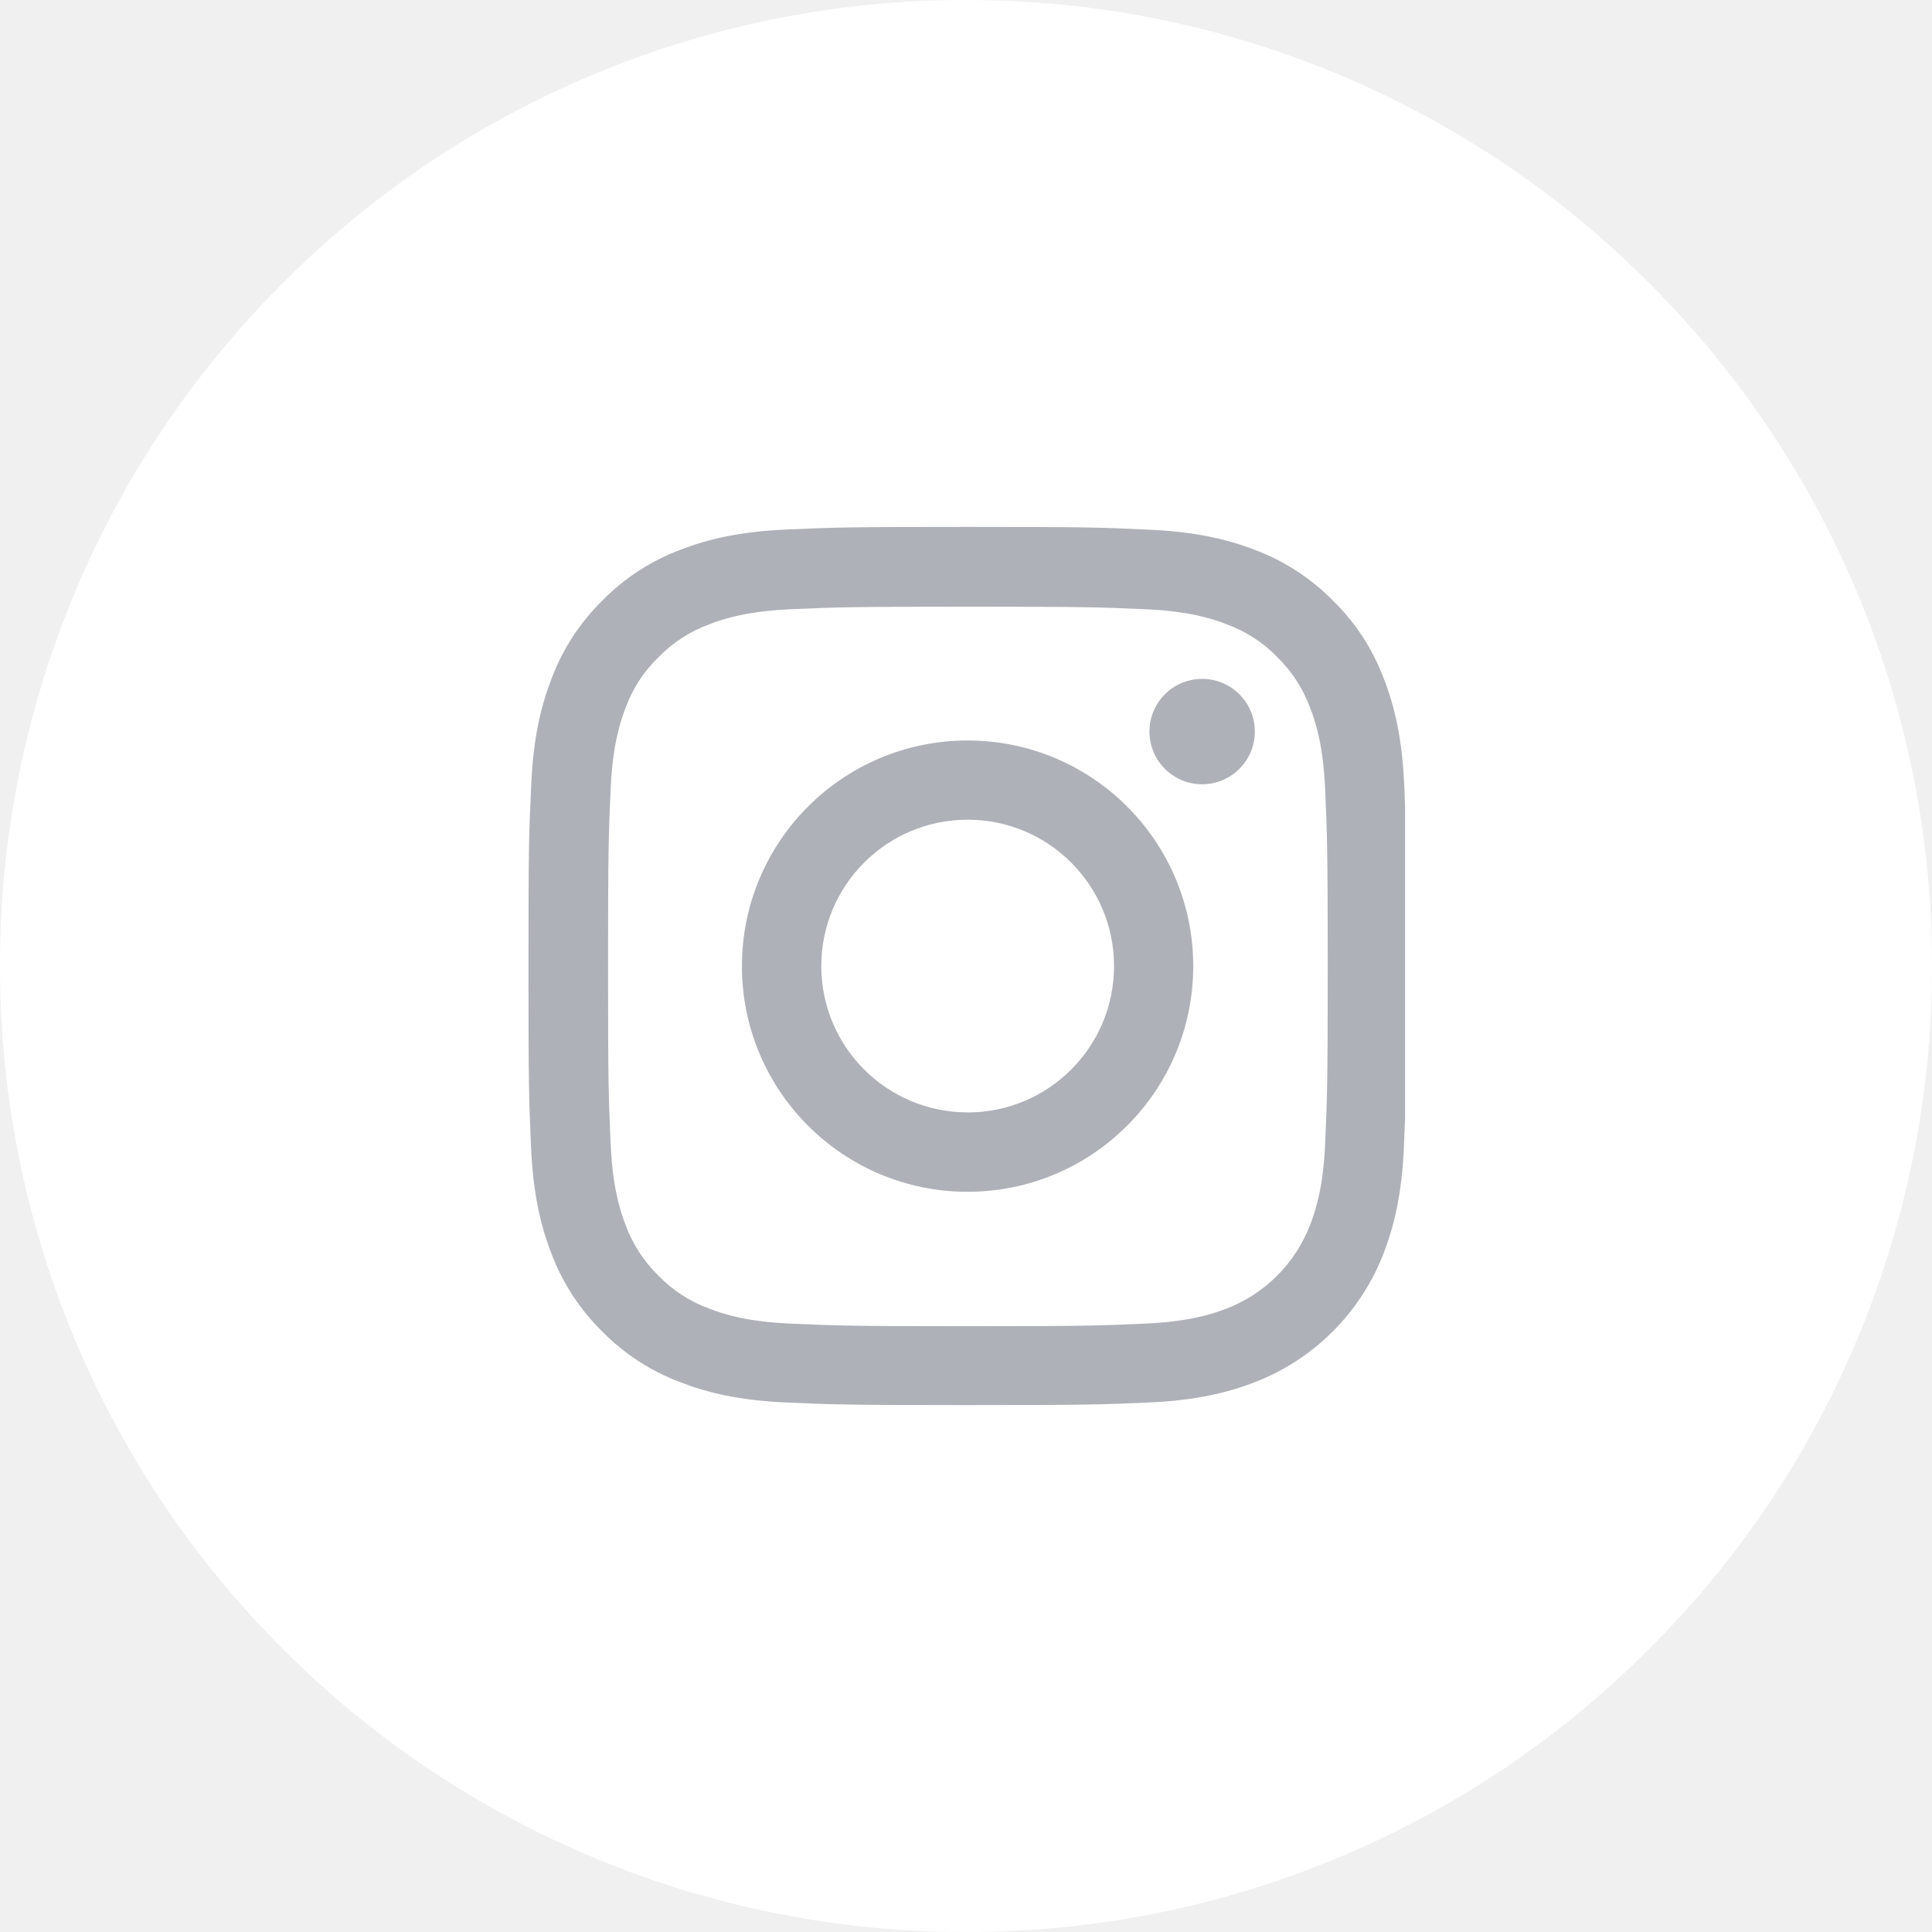
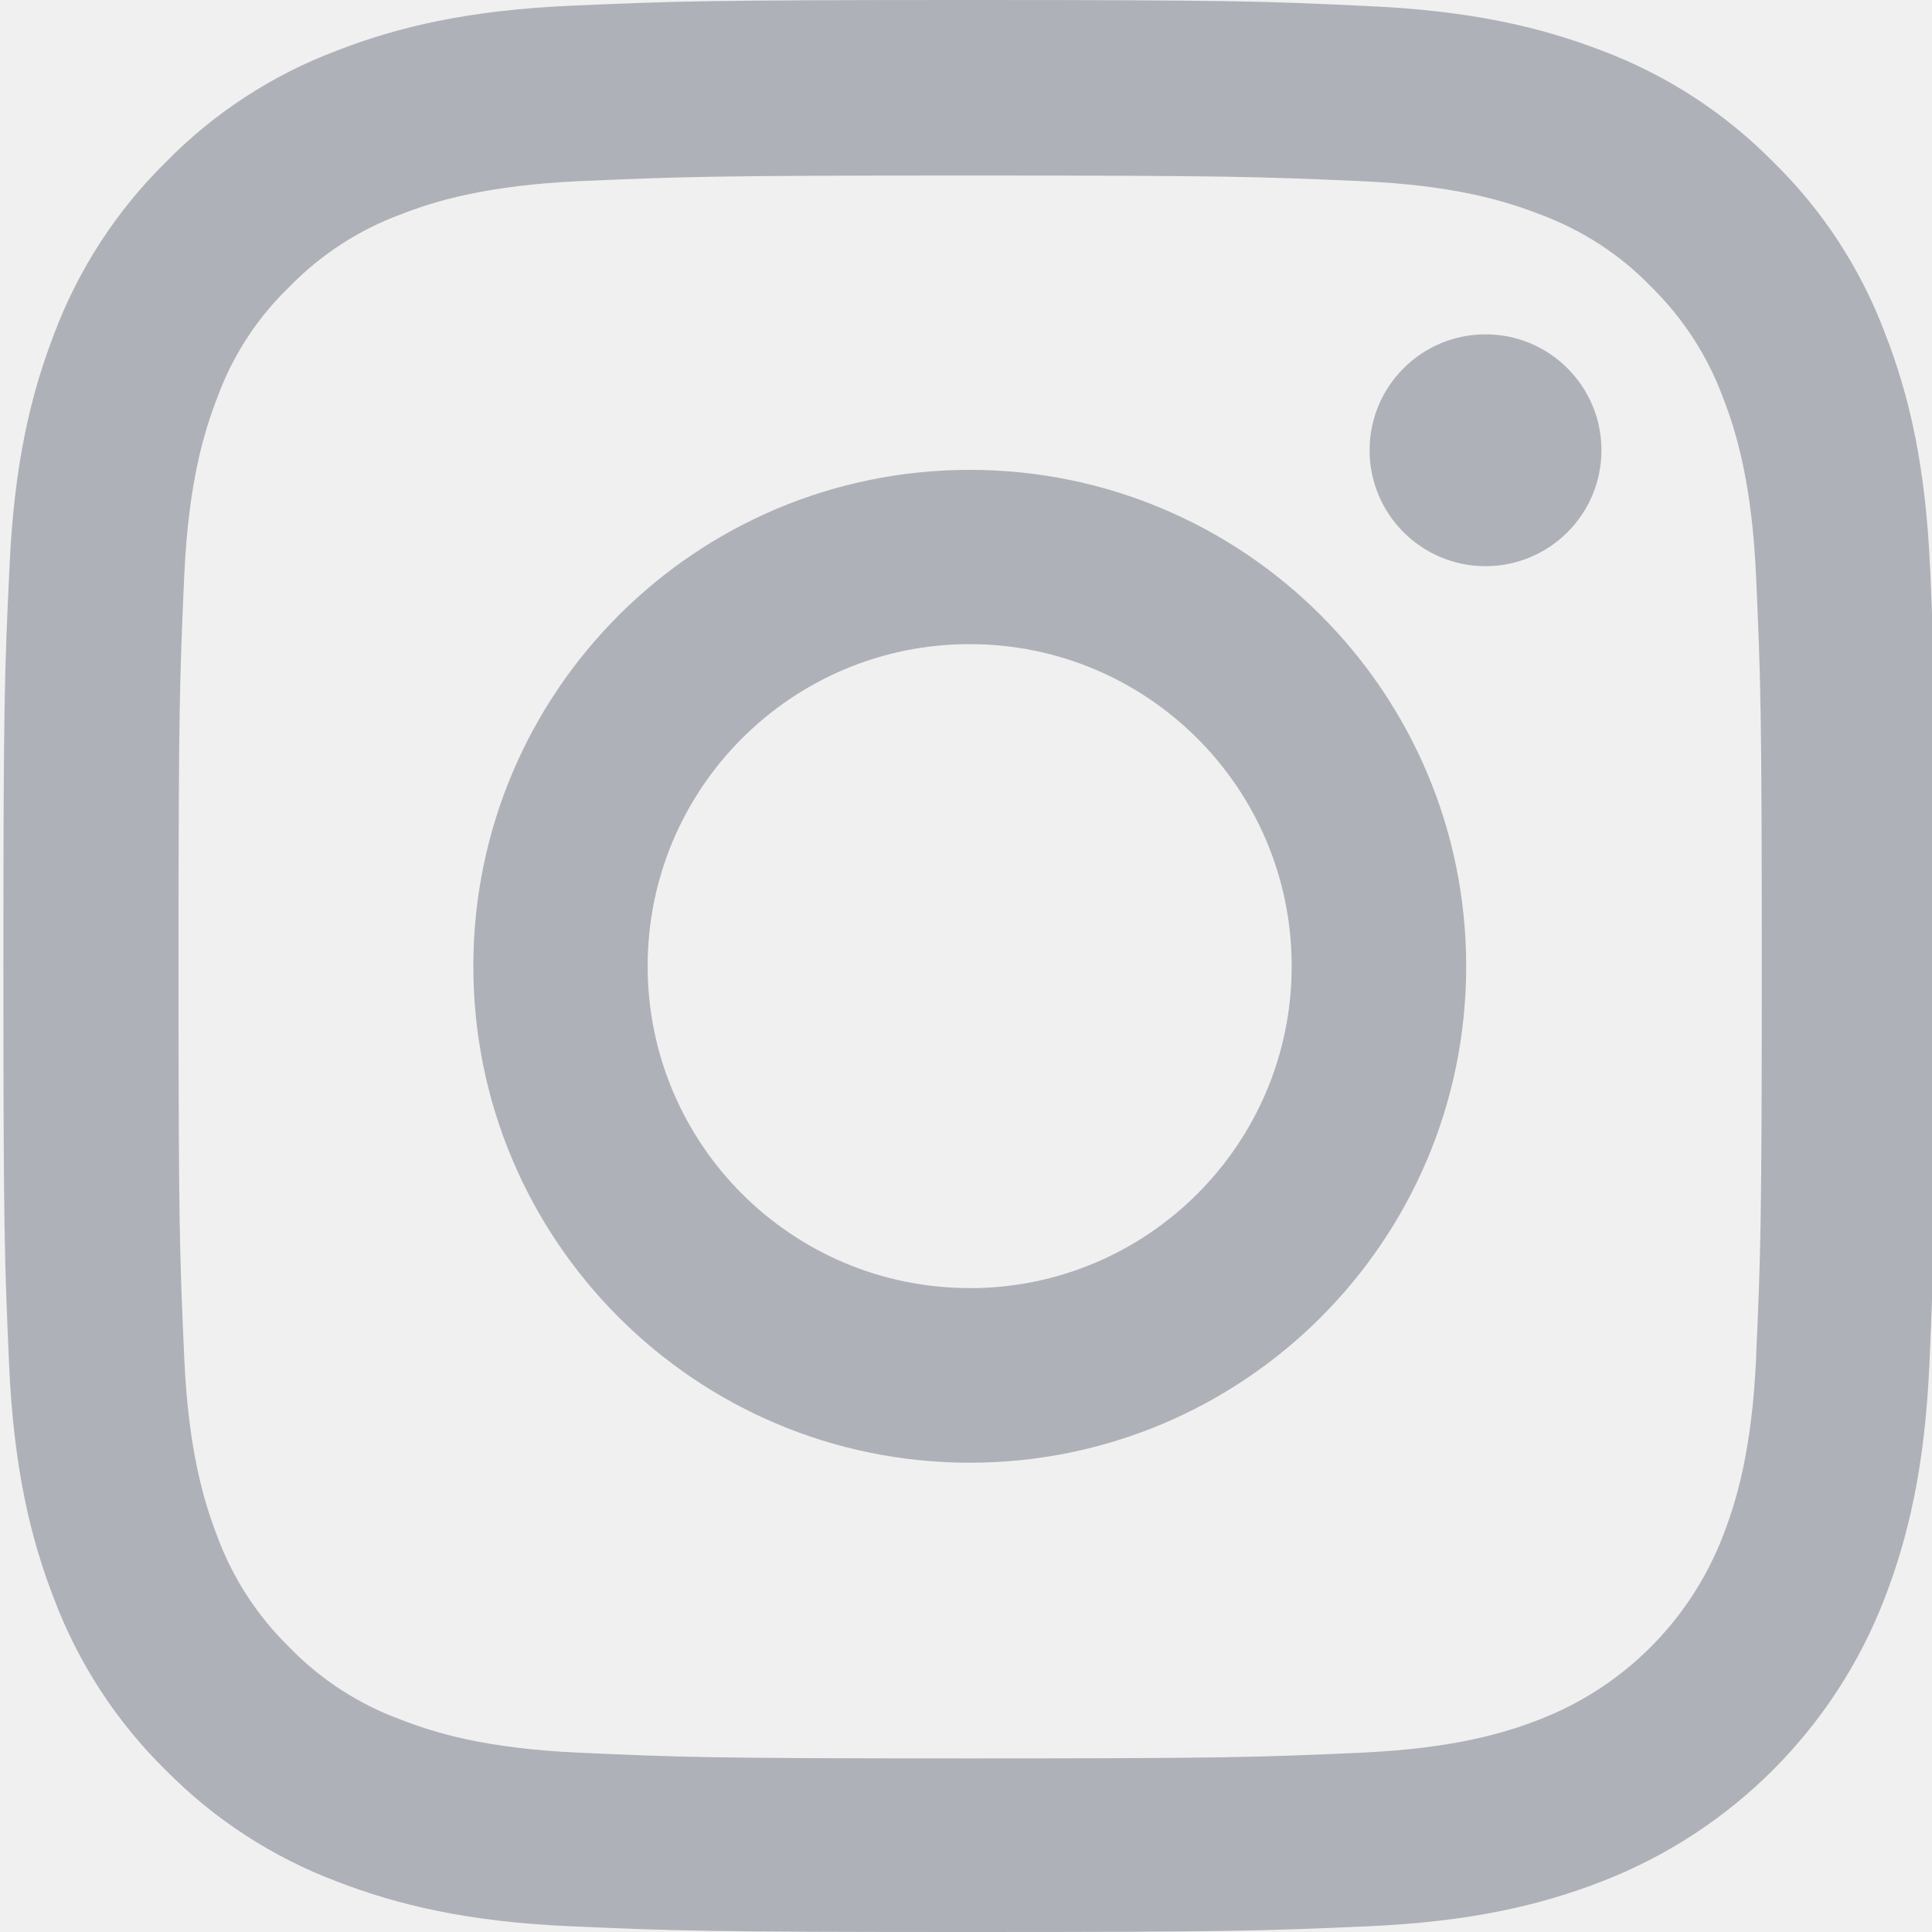
- <svg xmlns="http://www.w3.org/2000/svg" width="44" height="44" fill="none">
-   <path d="M44 22a21.931 21.931 0 01-6.444 15.556A21.931 21.931 0 0122 44a21.931 21.931 0 01-15.556-6.444A21.931 21.931 0 010 22 21.931 21.931 0 016.444 6.444 21.931 21.931 0 0122 0a21.931 21.931 0 0115.556 6.444A21.931 21.931 0 0144 22z" fill="#fff" />
+ <svg xmlns="http://www.w3.org/2000/svg" width="20" height="20" fill="none">
  <g clip-path="url(#clip0)" fill="#AFB1B8">
-     <path d="M31.98 17.88c-.046-1.063-.218-1.793-.465-2.426a4.88 4.88 0 00-1.156-1.774 4.922 4.922 0 00-1.77-1.153c-.637-.246-1.363-.418-2.426-.464-1.07-.051-1.41-.063-4.126-.063-2.715 0-3.055.012-4.122.059-1.063.046-1.793.219-2.426.465a4.88 4.88 0 00-1.774 1.156 4.923 4.923 0 00-1.152 1.77c-.247.637-.418 1.363-.465 2.426-.051 1.07-.063 1.41-.063 4.126 0 2.715.012 3.055.059 4.122.047 1.063.219 1.793.465 2.426a4.931 4.931 0 001.156 1.774c.5.508 1.106.902 1.77 1.152.637.247 1.364.419 2.426.465 1.067.047 1.407.059 4.122.059 2.716 0 3.055-.012 4.122-.059 1.063-.046 1.793-.218 2.426-.464a5.116 5.116 0 002.927-2.927c.246-.637.418-1.364.465-2.426.047-1.067.058-1.407.058-4.122s-.004-3.055-.05-4.122zm-1.8 8.166c-.044.977-.208 1.504-.345 1.855a3.318 3.318 0 01-1.898 1.9c-.352.136-.883.3-1.856.343-1.055.047-1.371.059-4.04.059s-2.989-.012-4.04-.059c-.977-.043-1.504-.207-1.856-.344a3.076 3.076 0 01-1.148-.746 3.109 3.109 0 01-.747-1.148c-.136-.352-.3-.883-.343-1.856-.047-1.055-.059-1.372-.059-4.04 0-2.669.012-2.99.059-4.04.043-.977.207-1.504.343-1.856a3.04 3.04 0 01.75-1.149 3.105 3.105 0 011.15-.746c.35-.136.882-.3 1.855-.344 1.055-.046 1.372-.058 4.04-.058 2.672 0 2.989.011 4.04.058.976.043 1.504.207 1.856.344.433.16.828.414 1.148.746.332.325.586.715.747 1.15.136.35.3.882.343 1.855.047 1.055.059 1.371.059 4.04 0 2.668-.012 2.98-.059 4.036z" />
-     <path d="M22.037 16.864a5.139 5.139 0 105.138 5.138 5.139 5.139 0 00-5.138-5.138zm0 8.47a3.333 3.333 0 11.001-6.666 3.333 3.333 0 010 6.667zM28.578 16.661a1.2 1.2 0 11-2.4 0 1.2 1.2 0 012.4 0z" />
+     <path d="M19.98 5.88c-.046-1.063-.218-1.793-.465-2.426A4.88 4.88 0 0018.36 1.68a4.922 4.922 0 00-1.77-1.153C15.952.281 15.226.11 14.163.063 13.093.012 12.753 0 10.037 0 7.322 0 6.982.012 5.915.059 4.852.105 4.122.277 3.49.523A4.88 4.88 0 001.715 1.68 4.924 4.924 0 00.563 3.45C.316 4.087.145 4.813.098 5.876c-.051 1.07-.063 1.41-.063 4.126 0 2.715.012 3.055.059 4.122.047 1.063.219 1.793.465 2.426a4.932 4.932 0 001.156 1.774c.5.508 1.106.902 1.77 1.152.637.247 1.364.419 2.426.465 1.067.047 1.407.059 4.122.059 2.716 0 3.056-.012 4.122-.059 1.063-.046 1.793-.218 2.426-.464a5.116 5.116 0 002.927-2.927c.246-.637.418-1.364.465-2.426.047-1.067.058-1.407.058-4.122s-.004-3.055-.05-4.122zm-1.8 8.166c-.044.977-.208 1.504-.345 1.856a3.318 3.318 0 01-1.898 1.898c-.352.137-.883.301-1.856.344-1.055.047-1.371.059-4.04.059-2.668 0-2.989-.012-4.04-.059-.977-.043-1.504-.207-1.856-.344a3.077 3.077 0 01-1.148-.746 3.11 3.11 0 01-.747-1.148c-.136-.352-.3-.883-.343-1.856-.047-1.055-.059-1.372-.059-4.04 0-2.669.012-2.99.059-4.04.043-.977.207-1.504.343-1.856A3.04 3.04 0 013 2.965a3.105 3.105 0 011.15-.746c.35-.137.882-.3 1.855-.344 1.055-.046 1.371-.058 4.04-.058 2.672 0 2.989.012 4.04.058.976.043 1.504.207 1.856.344.433.16.828.414 1.148.746.332.325.586.715.747 1.15.136.35.3.882.343 1.855.047 1.055.059 1.371.059 4.04 0 2.668-.012 2.98-.059 4.036z" />
+     <path d="M10.037 4.864A5.139 5.139 0 004.9 10.002a5.139 5.139 0 105.138-5.138zm0 8.47a3.333 3.333 0 11.001-6.666 3.333 3.333 0 010 6.667zM16.578 4.661a1.2 1.2 0 11-2.4 0 1.2 1.2 0 012.4 0z" />
  </g>
  <defs>
    <clipPath id="clip0">
-       <path fill="#fff" transform="translate(12 12)" d="M0 0h20v20H0z" />
+       <path fill="#fff" d="M0 0h20v20H0z" />
    </clipPath>
  </defs>
</svg>
